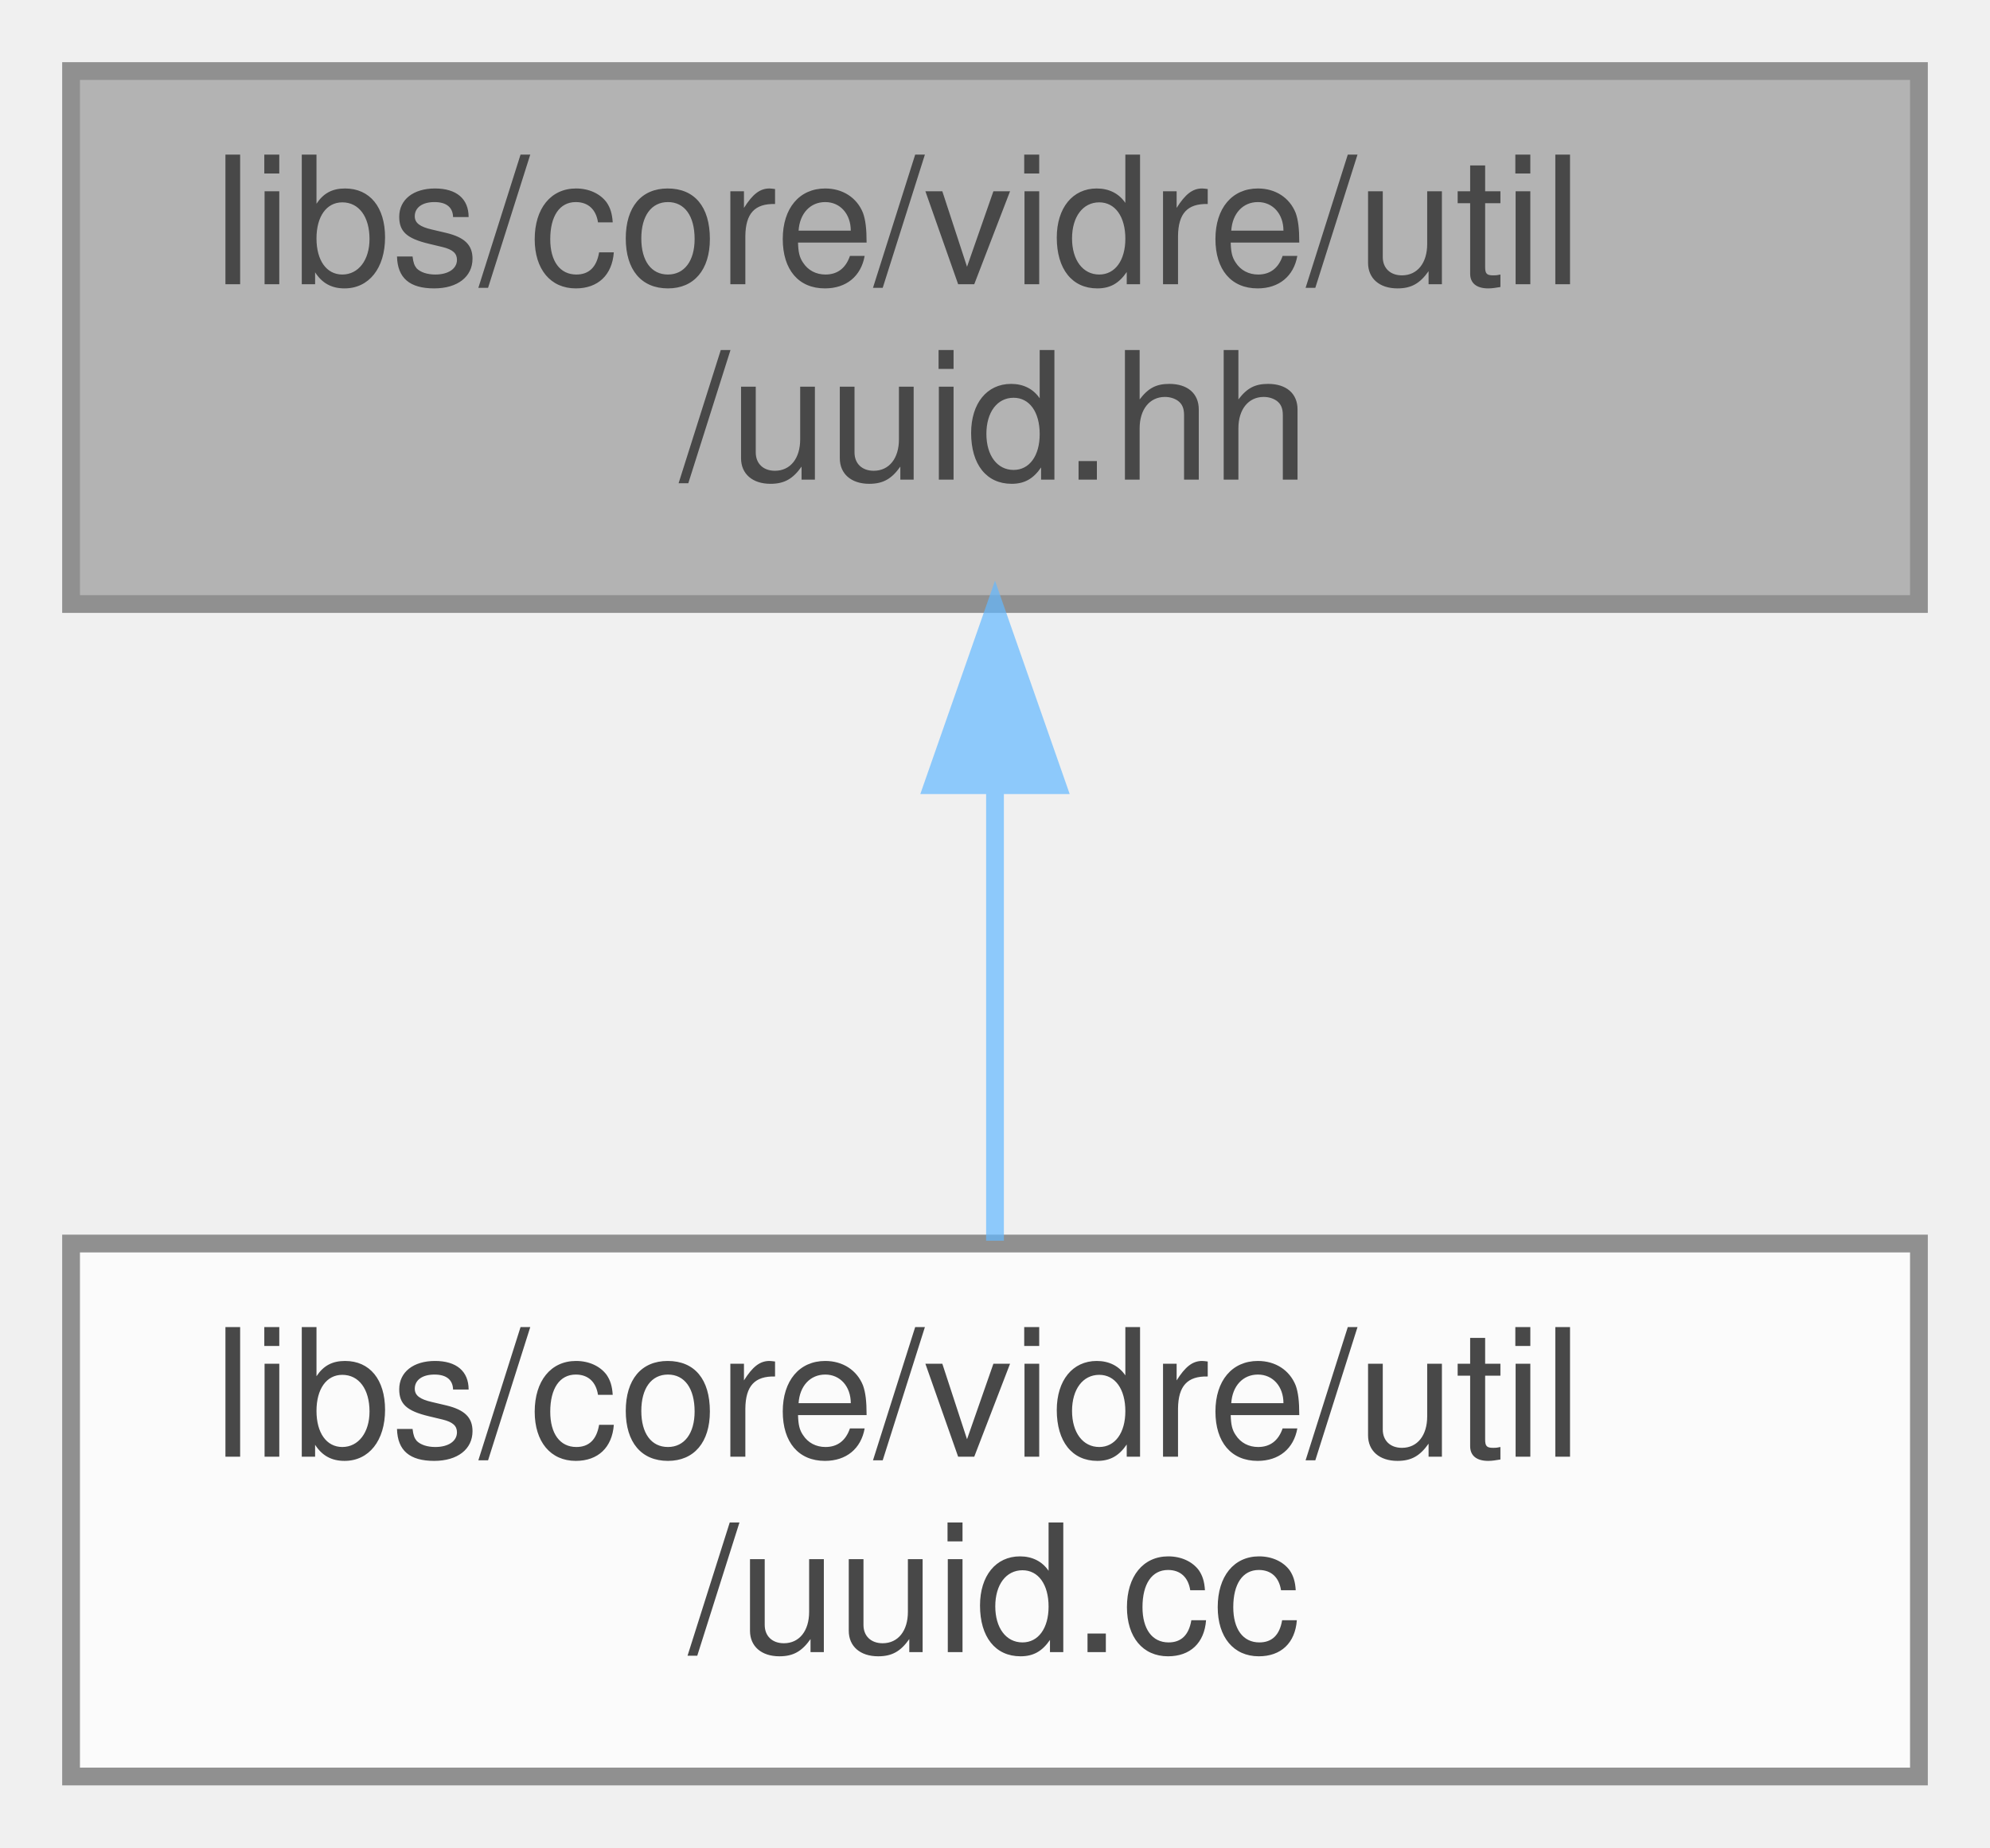
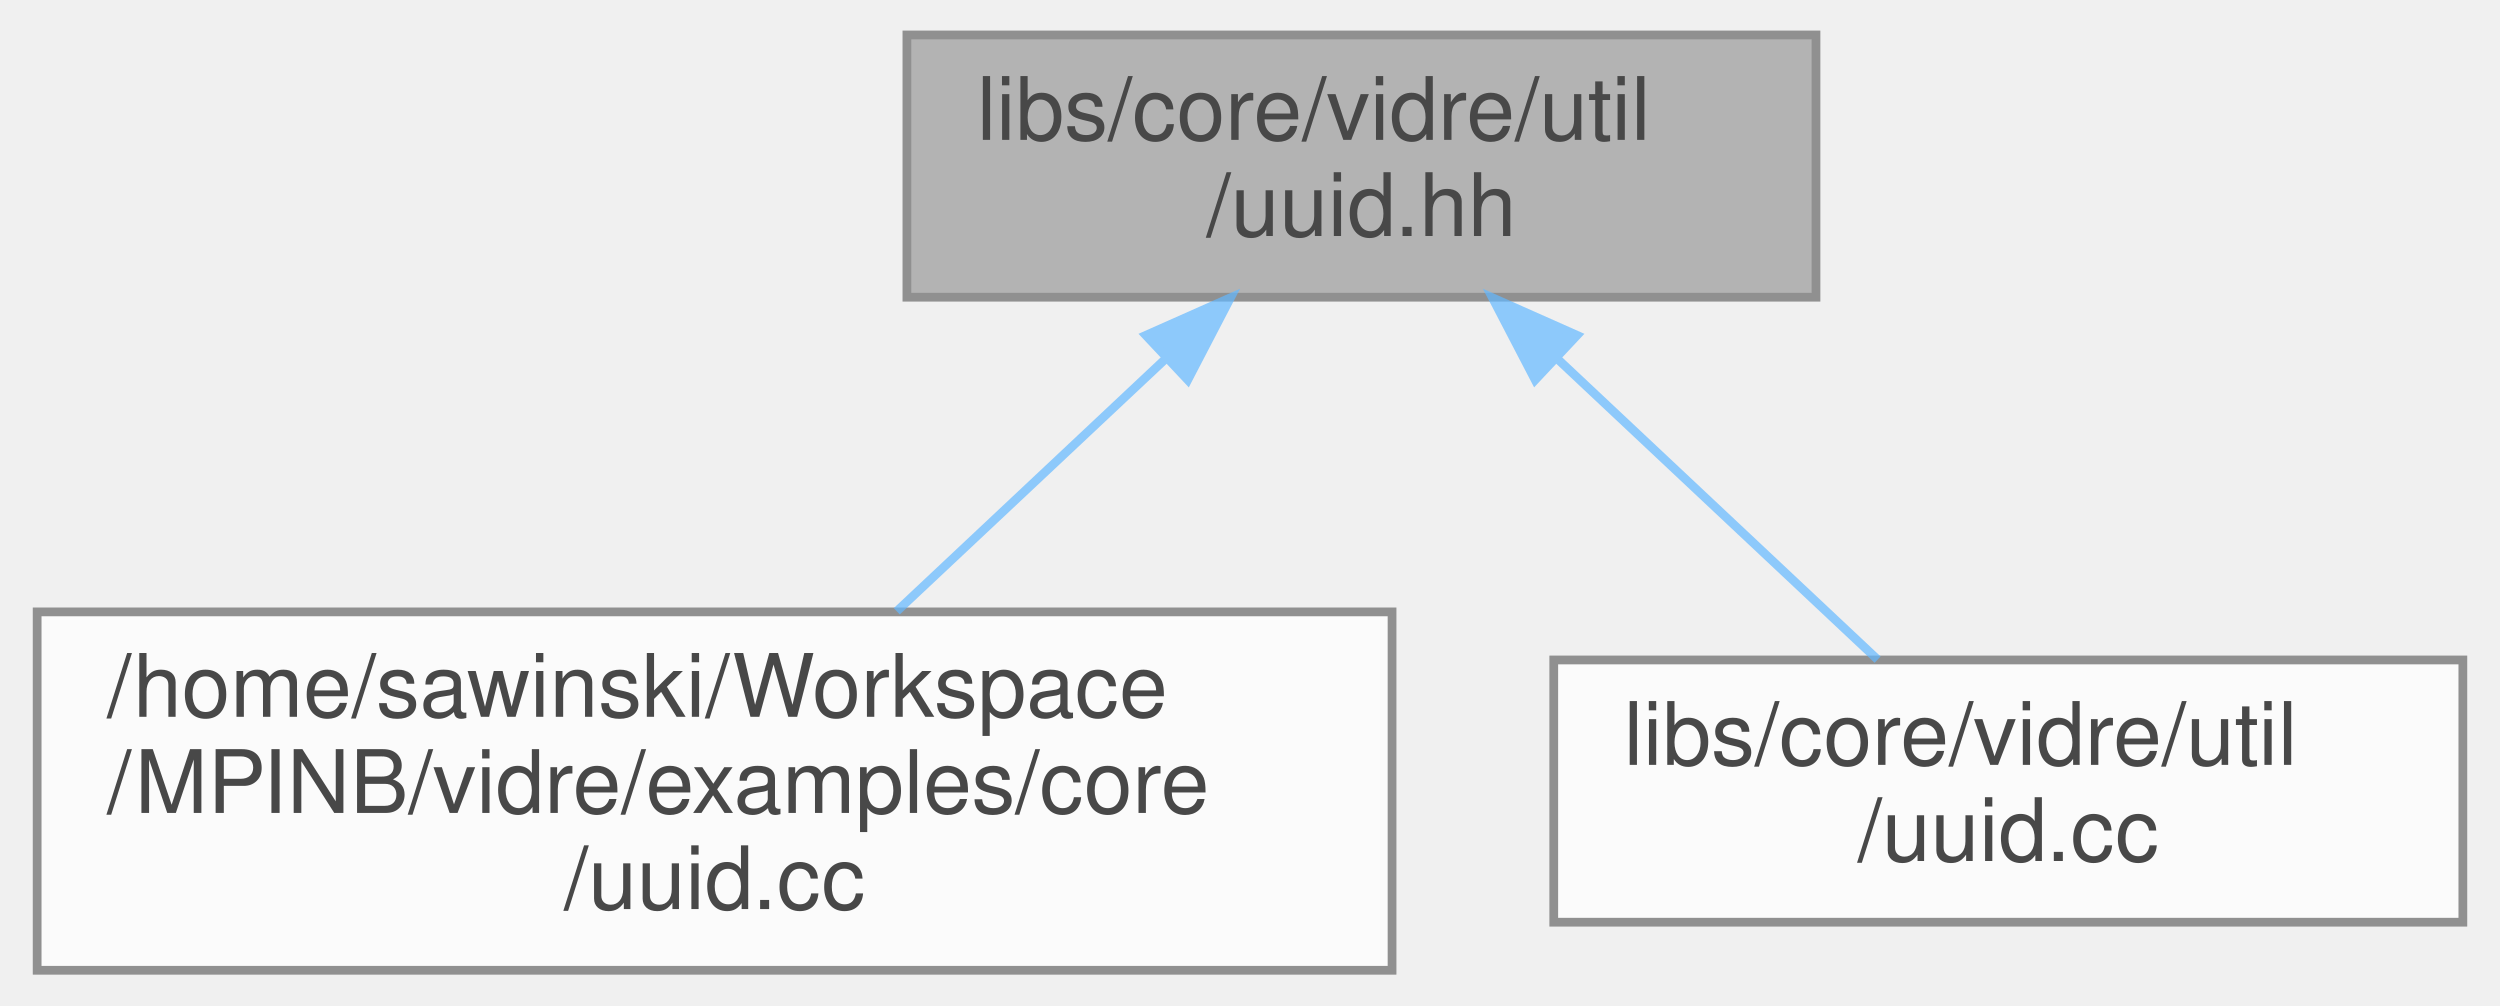
- <svg xmlns="http://www.w3.org/2000/svg" xmlns:xlink="http://www.w3.org/1999/xlink" width="112pt" height="104pt" viewBox="0.00 0.00 112.00 104.00">
+ <svg xmlns="http://www.w3.org/2000/svg" xmlns:xlink="http://www.w3.org/1999/xlink" width="286pt" height="115pt" viewBox="0.00 0.00 285.50 115.00">
  <svg id="main" version="1.1" xml:space="preserve">
    <style type="text/css">
.node, .edge {opacity: 0.7;}
.node.selected, .edge.selected {opacity: 1;}
.edge:hover path { stroke: red; }
.edge:hover polygon { stroke: red; fill: red; }
</style>
    <svg id="graph" class="graph">
-       <g id="graph0" class="graph" transform="scale(1 1) rotate(0) translate(4 100)">
+       <g id="graph0" class="graph" transform="scale(1 1) rotate(0) translate(4 111)">
        <g id="Node000001" class="node">
          <g id="a_Node000001">
            <a xlink:title=" ">
-               <polygon fill="#999999" stroke="#666666" points="104,-96 0,-96 0,-66 104,-66 104,-96" />
-               <text text-anchor="start" x="8" y="-84" font-family="Helvetica,sans-Serif" font-size="10.00">libs/core/vidre/util</text>
-               <text text-anchor="middle" x="52" y="-73" font-family="Helvetica,sans-Serif" font-size="10.00">/uuid.hh</text>
+               <polygon fill="#999999" stroke="#666666" points="203.5,-107 99.5,-107 99.5,-77 203.5,-77 203.5,-107" />
+               <text text-anchor="start" x="107.5" y="-95" font-family="Helvetica,sans-Serif" font-size="10.00">libs/core/vidre/util</text>
+               <text text-anchor="middle" x="151.5" y="-84" font-family="Helvetica,sans-Serif" font-size="10.00">/uuid.hh</text>
            </a>
          </g>
        </g>
        <g id="Node000002" class="node">
          <g id="a_Node000002">
-             <a xlink:href="uuid_8cc.html" target="_top" xlink:title=" ">
-               <polygon fill="white" stroke="#666666" points="104,-30 0,-30 0,0 104,0 104,-30" />
-               <text text-anchor="start" x="8" y="-18" font-family="Helvetica,sans-Serif" font-size="10.00">libs/core/vidre/util</text>
-               <text text-anchor="middle" x="52" y="-7" font-family="Helvetica,sans-Serif" font-size="10.00">/uuid.cc</text>
+             <a xlink:href="examples_2core_2uuid_8cc.html" target="_top" xlink:title=" ">
+               <polygon fill="white" stroke="#666666" points="155,-41 0,-41 0,0 155,0 155,-41" />
+               <text text-anchor="start" x="8" y="-29" font-family="Helvetica,sans-Serif" font-size="10.00">/home/sawinski/Workspace</text>
+               <text text-anchor="start" x="8" y="-18" font-family="Helvetica,sans-Serif" font-size="10.00">/MPINB/vidre/examples/core</text>
+               <text text-anchor="middle" x="77.5" y="-7" font-family="Helvetica,sans-Serif" font-size="10.00">/uuid.cc</text>
            </a>
          </g>
        </g>
        <g id="edge1_Node000001_Node000002" class="edge">
          <g id="a_edge1_Node000001_Node000002">
            <a xlink:title=" ">
-               <path fill="none" stroke="#63b8ff" d="M52,-55.54C52,-46.96 52,-37.61 52,-30.16" />
-               <polygon fill="#63b8ff" stroke="#63b8ff" points="48.5,-55.8 52,-65.8 55.5,-55.8 48.5,-55.8" />
+               <path fill="none" stroke="#63b8ff" d="M129.1,-69.96C119.32,-60.78 107.93,-50.08 98.34,-41.07" />
+               <polygon fill="#63b8ff" stroke="#63b8ff" points="126.84,-72.64 136.52,-76.94 131.63,-67.54 126.84,-72.64" />
+             </a>
+           </g>
+         </g>
+         <g id="Node000003" class="node">
+           <g id="a_Node000003">
+             <a xlink:href="src_2libs_2core_2vidre_2util_2uuid_8cc.html" target="_top" xlink:title=" ">
+               <polygon fill="white" stroke="#666666" points="277.5,-35.5 173.5,-35.5 173.5,-5.5 277.5,-5.5 277.5,-35.5" />
+               <text text-anchor="start" x="181.5" y="-23.5" font-family="Helvetica,sans-Serif" font-size="10.00">libs/core/vidre/util</text>
+               <text text-anchor="middle" x="225.5" y="-12.5" font-family="Helvetica,sans-Serif" font-size="10.00">/uuid.cc</text>
+             </a>
+           </g>
+         </g>
+         <g id="edge2_Node000001_Node000003" class="edge">
+           <g id="a_edge2_Node000001_Node000003">
+             <a xlink:title=" ">
+               <path fill="none" stroke="#63b8ff" d="M173.87,-69.99C185.75,-58.84 200.02,-45.43 210.55,-35.54" />
+               <polygon fill="#63b8ff" stroke="#63b8ff" points="171.37,-67.54 166.48,-76.94 176.16,-72.64 171.37,-67.54" />
            </a>
          </g>
        </g>
      </g>
    </svg>
  </svg>
  <style type="text/css">

[data-mouse-over-selected='false'] { opacity: 0.7; }
[data-mouse-over-selected='true']  { opacity: 1.0; }

</style>
</svg>
